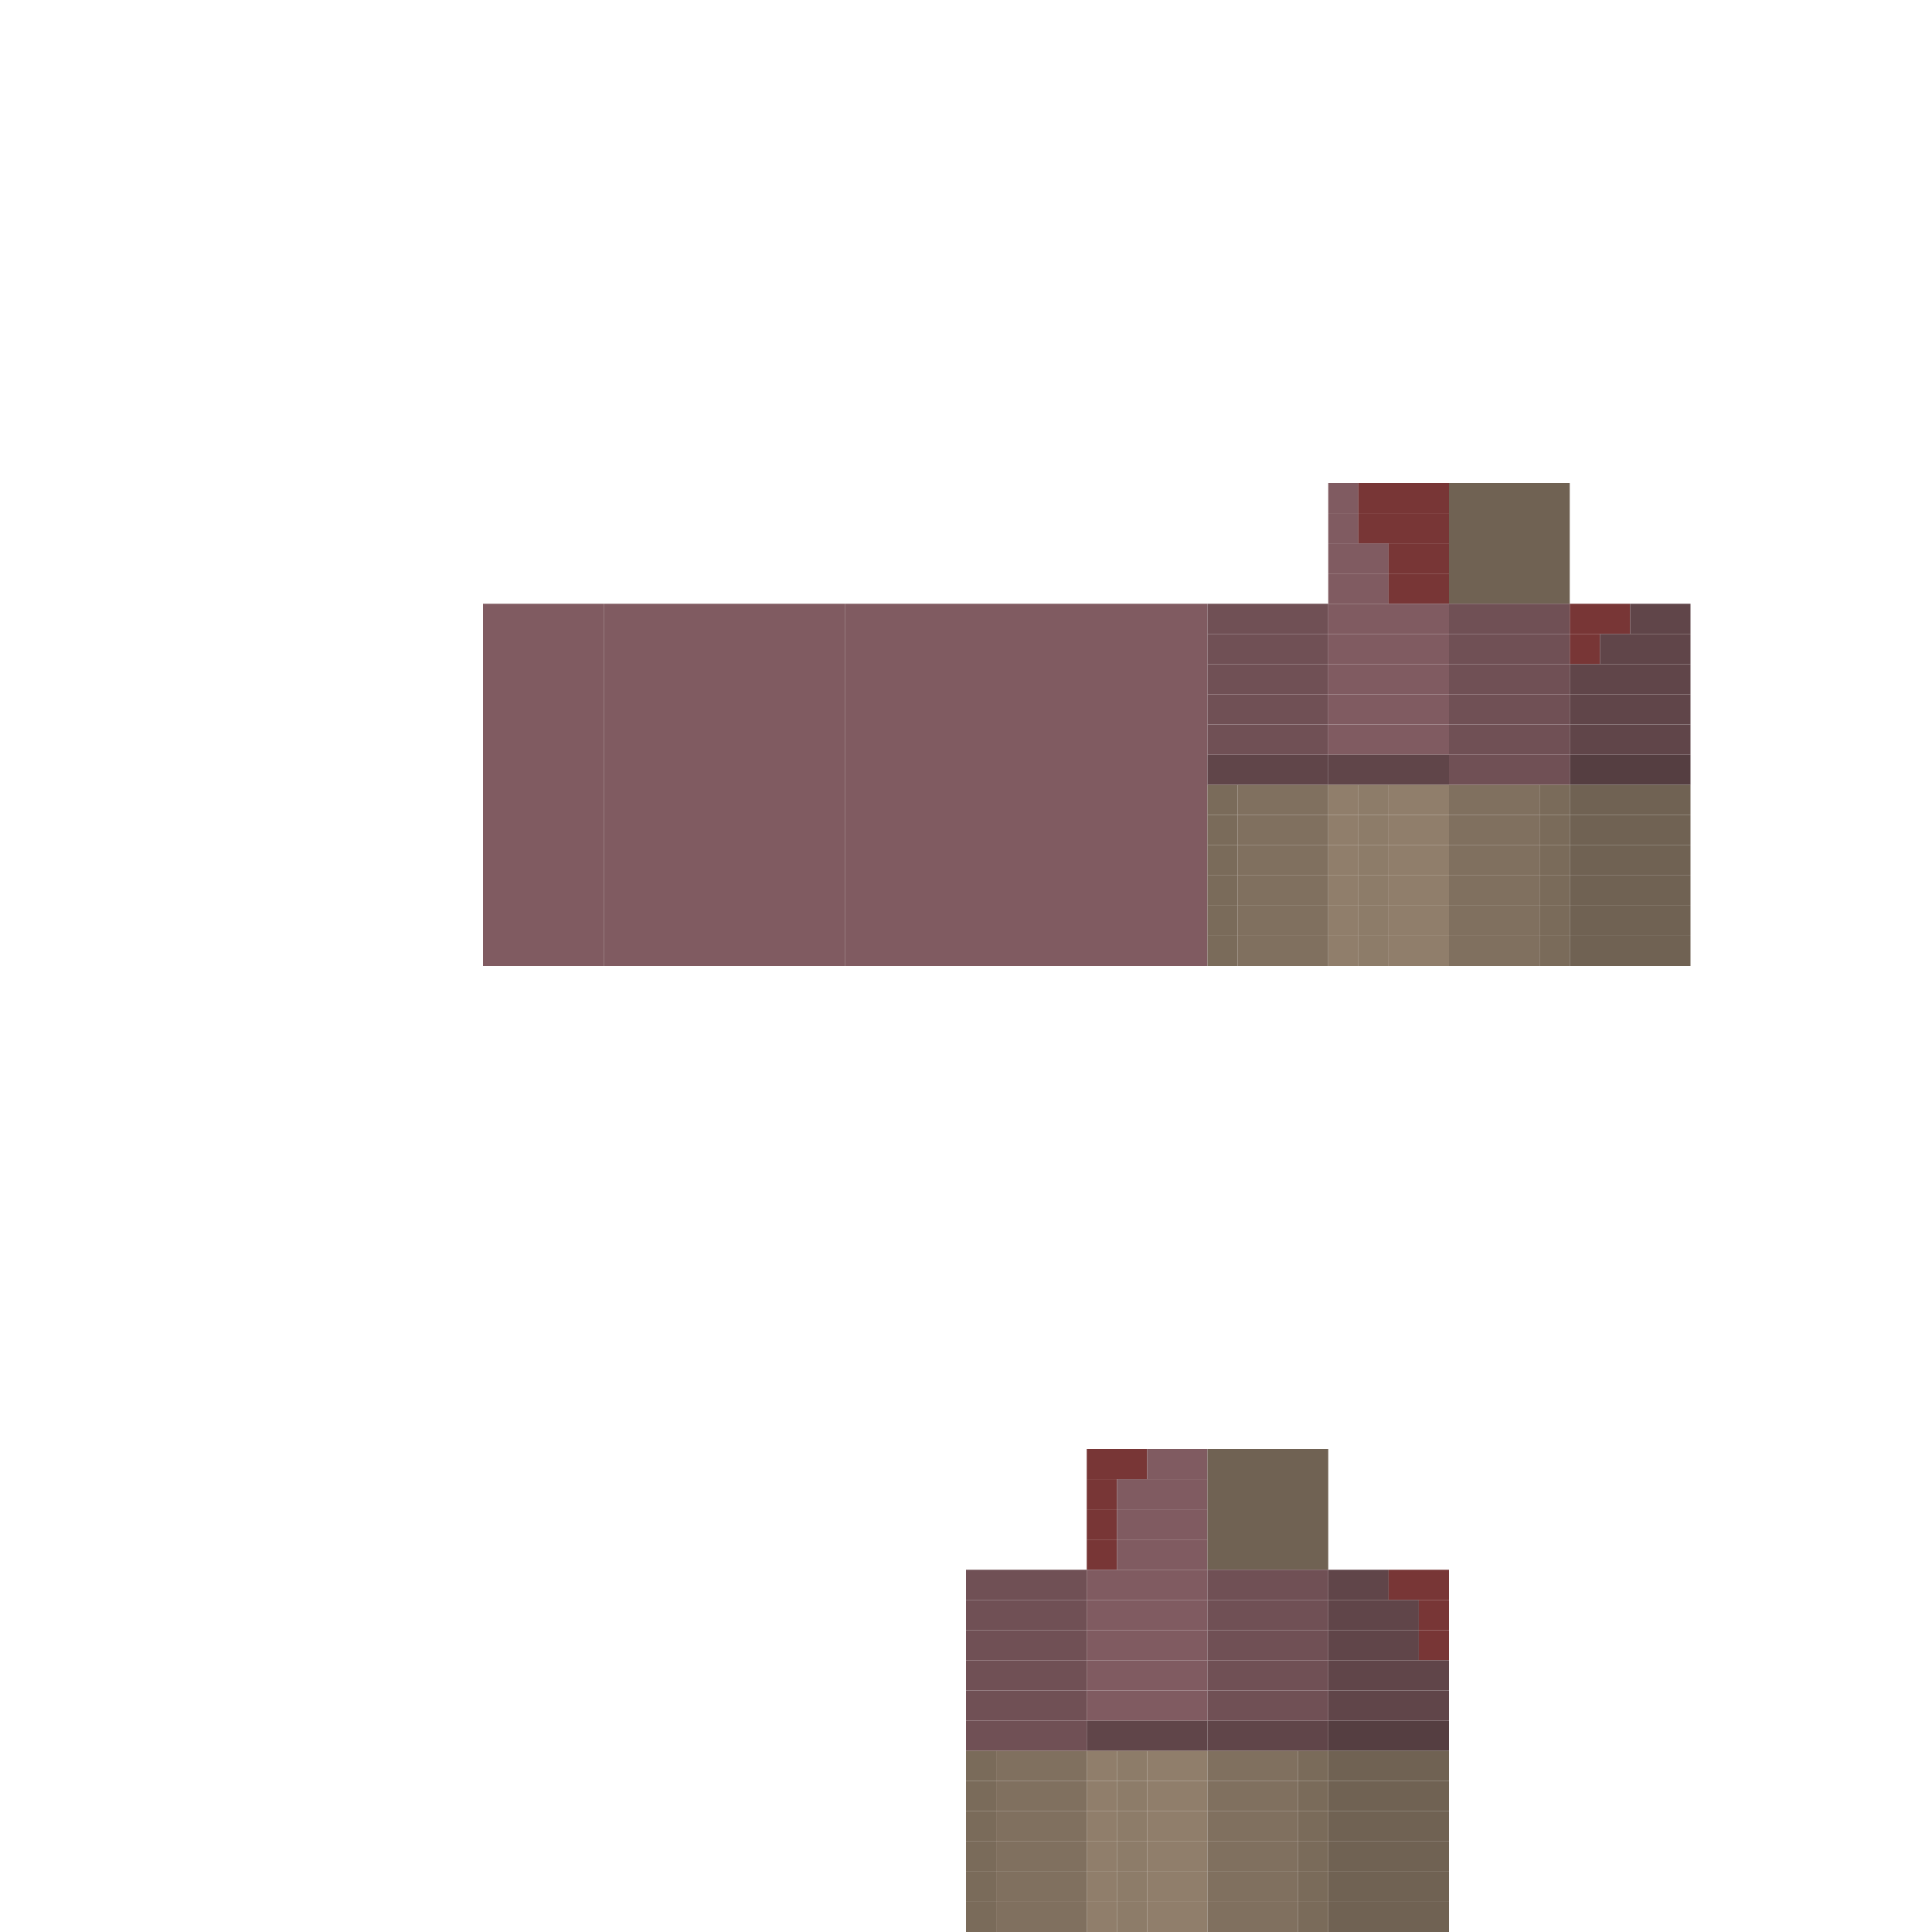
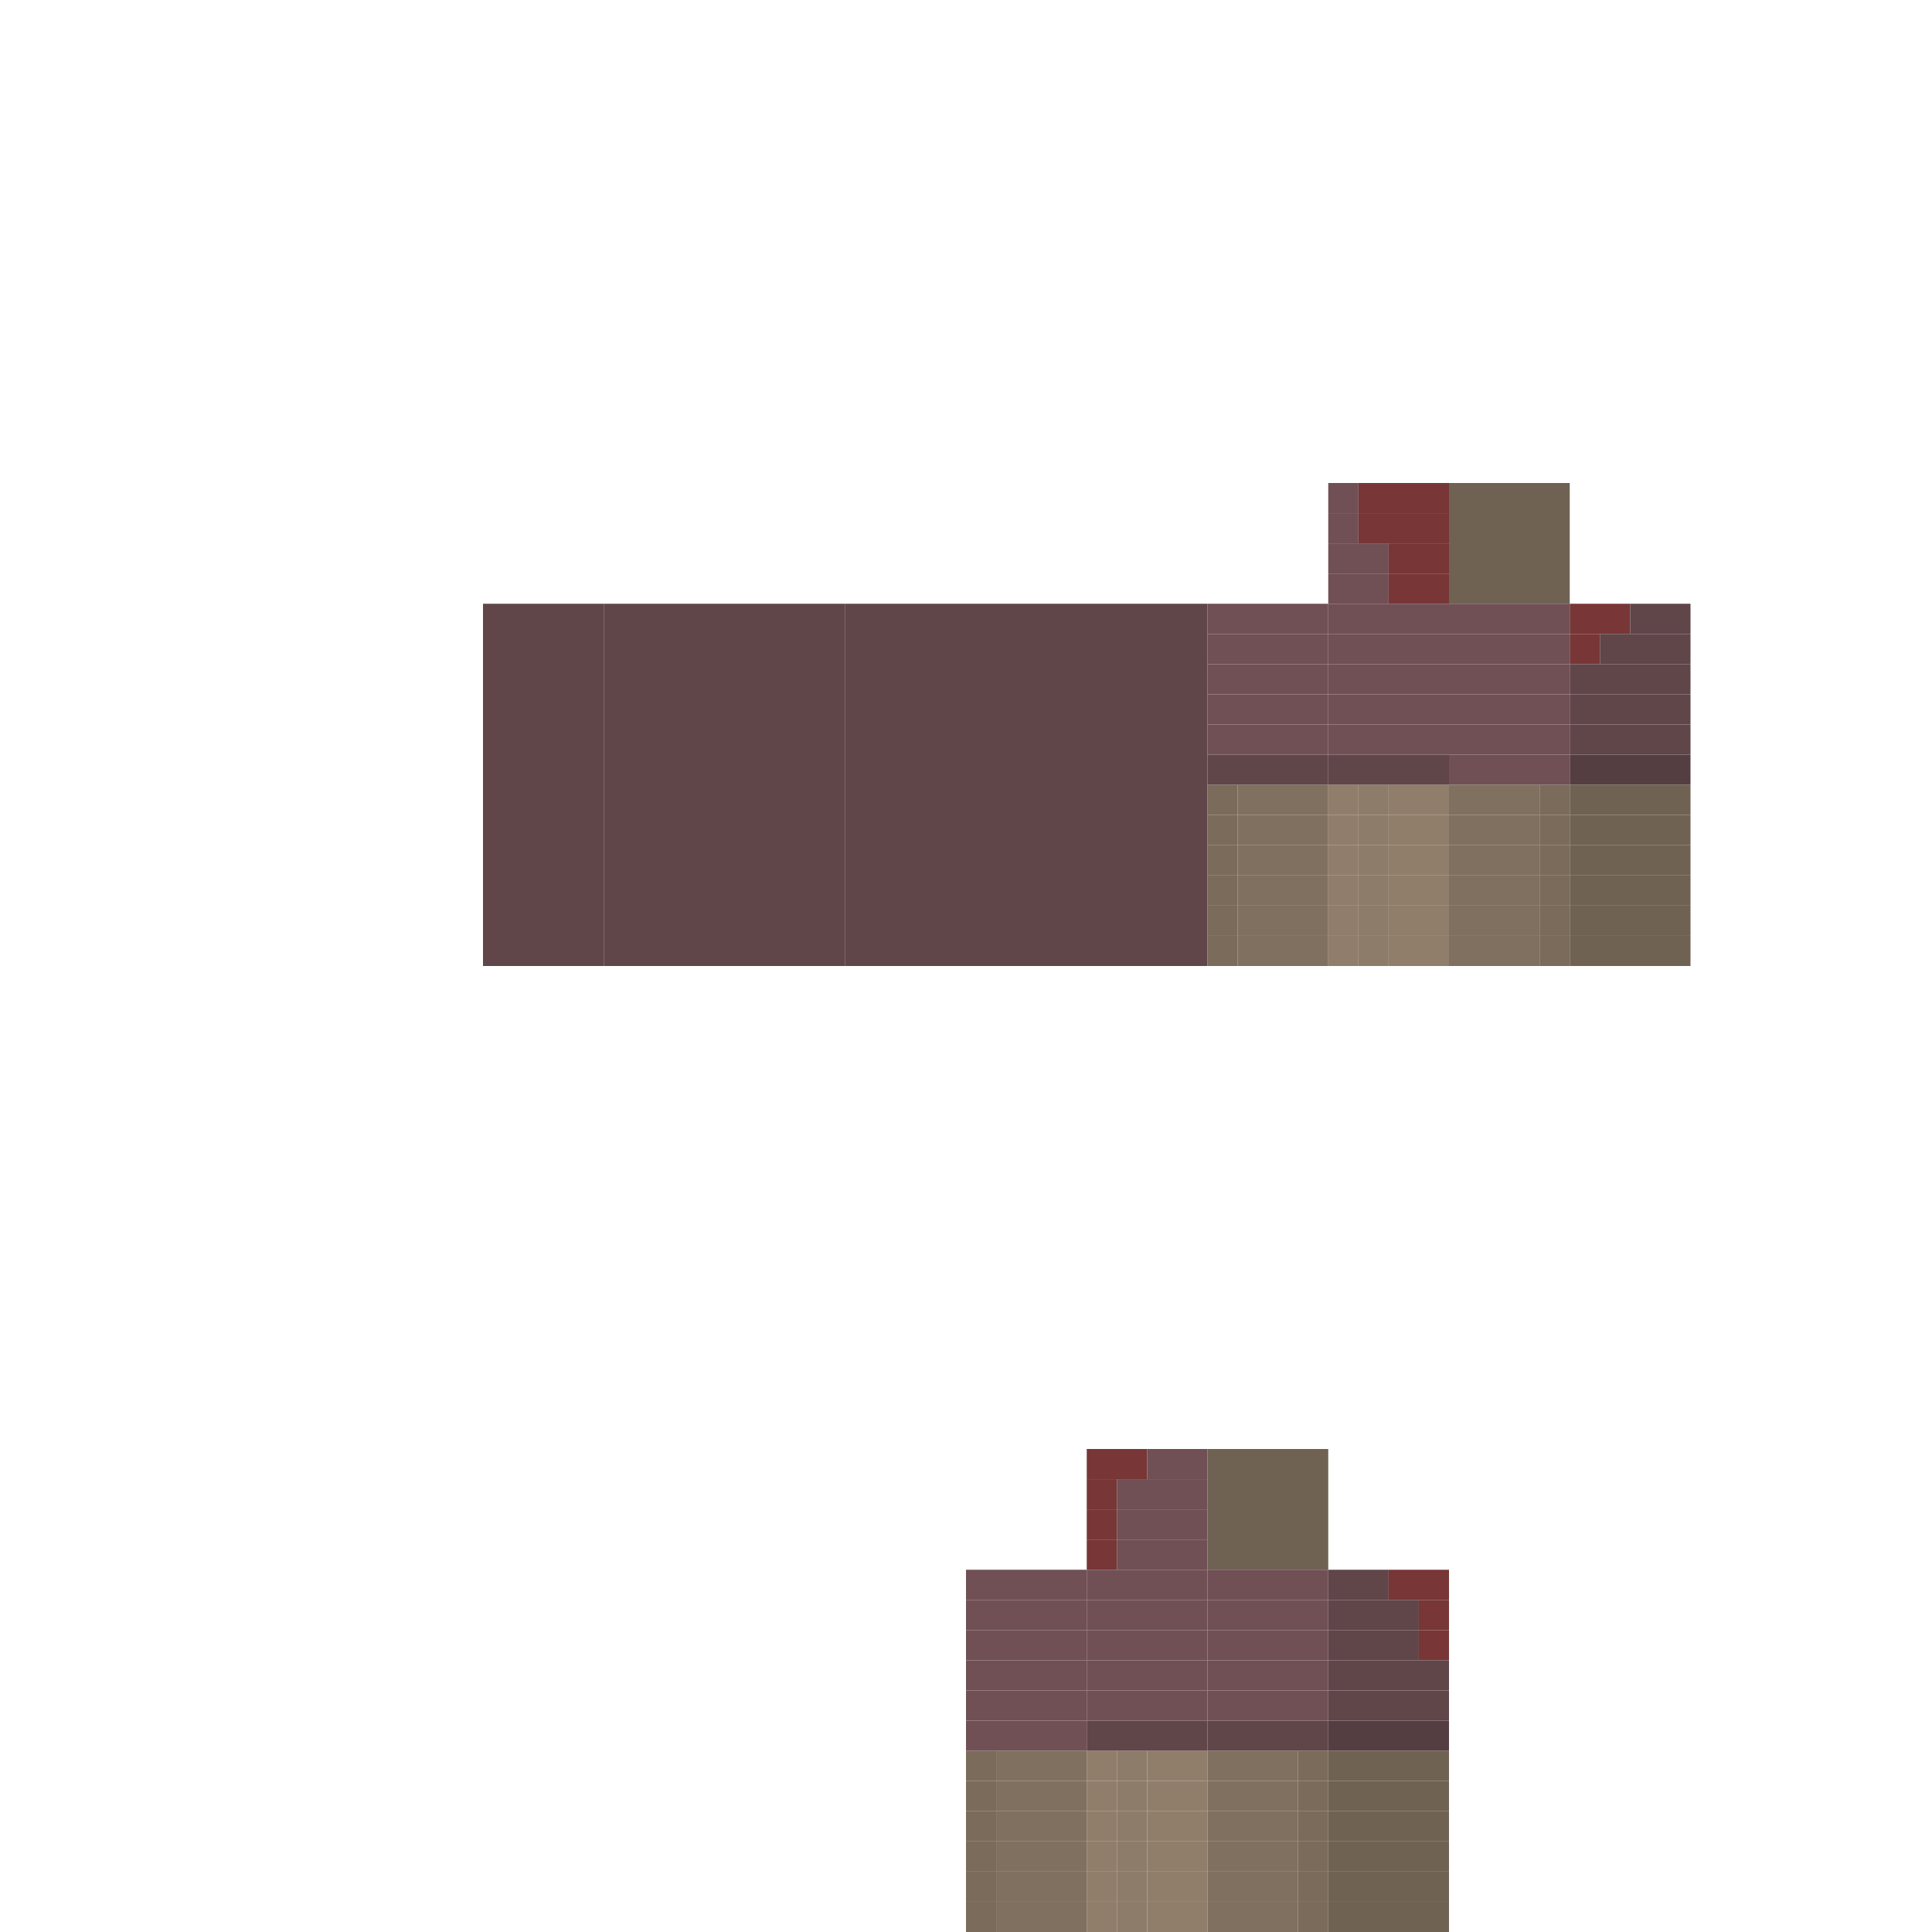
<svg xmlns="http://www.w3.org/2000/svg" width="64" height="64">
-   <rect x="16" y="20" width="4" height="12" fill="#805b61" />
-   <rect x="20" y="20" width="8" height="12" fill="#805b61" />
-   <rect x="28" y="20" width="4" height="12" fill="#805b61" />
-   <rect x="32" y="20" width="8" height="12" fill="#805b61" />
-   <rect x="44" y="16" width="1" height="1" fill="#805b61" />
+   <rect x="16" y="20" width="4" height="12" fill="#604549" />
+   <rect x="20" y="20" width="8" height="12" fill="#604549" />
+   <rect x="28" y="20" width="4" height="12" fill="#604549" />
+   <rect x="32" y="20" width="8" height="12" fill="#604549" />
+   <rect x="44" y="16" width="1" height="1" fill="#705055" />
  <rect x="45" y="16" width="3" height="1" fill="#783636" />
-   <rect x="44" y="17" width="1" height="1" fill="#805b61" />
+   <rect x="44" y="17" width="1" height="1" fill="#705055" />
  <rect x="45" y="17" width="3" height="1" fill="#783636" />
-   <rect x="44" y="18" width="2" height="1" fill="#805b61" />
+   <rect x="44" y="18" width="2" height="1" fill="#705055" />
  <rect x="46" y="18" width="2" height="1" fill="#783636" />
-   <rect x="44" y="19" width="2" height="1" fill="#805b61" />
+   <rect x="44" y="19" width="2" height="1" fill="#705055" />
  <rect x="46" y="19" width="2" height="1" fill="#783636" />
  <rect x="48" y="16" width="4" height="4" fill="#706253" class="colorizable-skin" />
-   <rect x="44" y="20" width="4" height="1" fill="#805b61" />
-   <rect x="44" y="21" width="4" height="1" fill="#805b61" />
-   <rect x="44" y="22" width="4" height="1" fill="#805b61" />
-   <rect x="44" y="23" width="4" height="1" fill="#805b61" />
-   <rect x="44" y="24" width="4" height="1" fill="#805b61" />
+   <rect x="44" y="20" width="4" height="1" fill="#705055" />
+   <rect x="44" y="21" width="4" height="1" fill="#705055" />
+   <rect x="44" y="22" width="4" height="1" fill="#705055" />
+   <rect x="44" y="23" width="4" height="1" fill="#705055" />
+   <rect x="44" y="24" width="4" height="1" fill="#705055" />
  <rect x="44" y="25" width="4" height="1" fill="#604549" />
  <rect x="44" y="26" width="1" height="1" fill="#907e6b" class="colorizable-skin" />
  <rect x="45" y="26" width="1" height="1" fill="#8d7c69" class="colorizable-skin" />
  <rect x="46" y="26" width="2" height="1" fill="#907e6b" class="colorizable-skin" />
  <rect x="44" y="27" width="1" height="1" fill="#907e6b" class="colorizable-skin" />
  <rect x="45" y="27" width="1" height="1" fill="#8d7c69" class="colorizable-skin" />
  <rect x="46" y="27" width="2" height="1" fill="#907e6b" class="colorizable-skin" />
  <rect x="44" y="28" width="1" height="1" fill="#907e6b" class="colorizable-skin" />
  <rect x="45" y="28" width="1" height="1" fill="#8d7c69" class="colorizable-skin" />
  <rect x="46" y="28" width="2" height="1" fill="#907e6b" class="colorizable-skin" />
  <rect x="44" y="29" width="1" height="1" fill="#907e6b" class="colorizable-skin" />
  <rect x="45" y="29" width="1" height="1" fill="#8d7c69" class="colorizable-skin" />
  <rect x="46" y="29" width="2" height="1" fill="#907e6b" class="colorizable-skin" />
  <rect x="44" y="30" width="1" height="1" fill="#907e6b" class="colorizable-skin" />
  <rect x="45" y="30" width="1" height="1" fill="#8d7c69" class="colorizable-skin" />
  <rect x="46" y="30" width="2" height="1" fill="#907e6b" class="colorizable-skin" />
  <rect x="44" y="31" width="1" height="1" fill="#907e6b" class="colorizable-skin" />
  <rect x="45" y="31" width="1" height="1" fill="#8d7c69" class="colorizable-skin" />
  <rect x="46" y="31" width="2" height="1" fill="#907e6b" class="colorizable-skin" />
  <rect x="52" y="20" width="2" height="1" fill="#783636" />
  <rect x="54" y="20" width="2" height="1" fill="#604549" />
  <rect x="52" y="21" width="1" height="1" fill="#783636" />
  <rect x="53" y="21" width="3" height="1" fill="#604549" />
  <rect x="52" y="22" width="4" height="1" fill="#604549" />
  <rect x="52" y="23" width="4" height="1" fill="#604549" />
  <rect x="52" y="24" width="4" height="1" fill="#604549" />
  <rect x="52" y="25" width="4" height="1" fill="#553e41" />
  <rect x="52" y="26" width="4" height="1" fill="#706253" class="colorizable-skin" />
  <rect x="52" y="27" width="4" height="1" fill="#706253" class="colorizable-skin" />
  <rect x="52" y="28" width="4" height="1" fill="#706253" class="colorizable-skin" />
  <rect x="52" y="29" width="4" height="1" fill="#706253" class="colorizable-skin" />
  <rect x="52" y="30" width="4" height="1" fill="#706253" class="colorizable-skin" />
  <rect x="52" y="31" width="4" height="1" fill="#706253" class="colorizable-skin" />
  <rect x="40" y="20" width="4" height="1" fill="#705055" />
  <rect x="40" y="21" width="4" height="1" fill="#705055" />
  <rect x="40" y="22" width="4" height="1" fill="#705055" />
  <rect x="40" y="23" width="4" height="1" fill="#705055" />
  <rect x="40" y="24" width="4" height="1" fill="#705055" />
  <rect x="40" y="25" width="4" height="1" fill="#604549" />
  <rect x="40" y="26" width="1" height="1" fill="#7a6b5a" />
  <rect x="41" y="26" width="3" height="1" fill="#80705f" class="colorizable-skin" />
  <rect x="40" y="27" width="1" height="1" fill="#7a6b5a" />
  <rect x="41" y="27" width="3" height="1" fill="#80705f" class="colorizable-skin" />
  <rect x="40" y="28" width="1" height="1" fill="#7a6b5a" />
  <rect x="41" y="28" width="3" height="1" fill="#80705f" class="colorizable-skin" />
  <rect x="40" y="29" width="1" height="1" fill="#7a6b5a" />
  <rect x="41" y="29" width="3" height="1" fill="#80705f" class="colorizable-skin" />
  <rect x="40" y="30" width="1" height="1" fill="#7a6b5a" />
  <rect x="41" y="30" width="3" height="1" fill="#80705f" class="colorizable-skin" />
  <rect x="40" y="31" width="1" height="1" fill="#7a6b5a" />
  <rect x="41" y="31" width="3" height="1" fill="#80705f" class="colorizable-skin" />
  <rect x="48" y="20" width="4" height="1" fill="#705055" />
  <rect x="48" y="21" width="4" height="1" fill="#705055" />
  <rect x="48" y="22" width="4" height="1" fill="#705055" />
  <rect x="48" y="23" width="4" height="1" fill="#705055" />
  <rect x="48" y="24" width="4" height="1" fill="#705055" />
  <rect x="48" y="25" width="4" height="1" fill="#705055" />
  <rect x="48" y="26" width="3" height="1" fill="#80705f" class="colorizable-skin" />
  <rect x="51" y="26" width="1" height="1" fill="#7a6b5a" />
  <rect x="48" y="27" width="3" height="1" fill="#80705f" class="colorizable-skin" />
  <rect x="51" y="27" width="1" height="1" fill="#7a6b5a" />
  <rect x="48" y="28" width="3" height="1" fill="#80705f" class="colorizable-skin" />
  <rect x="51" y="28" width="1" height="1" fill="#7a6b5a" />
  <rect x="48" y="29" width="3" height="1" fill="#80705f" class="colorizable-skin" />
  <rect x="51" y="29" width="1" height="1" fill="#7a6b5a" />
  <rect x="48" y="30" width="3" height="1" fill="#80705f" class="colorizable-skin" />
  <rect x="51" y="30" width="1" height="1" fill="#7a6b5a" />
  <rect x="48" y="31" width="3" height="1" fill="#80705f" class="colorizable-skin" />
  <rect x="51" y="31" width="1" height="1" fill="#7a6b5a" />
  <rect x="36" y="48" width="2" height="1" fill="#783636" />
-   <rect x="38" y="48" width="2" height="1" fill="#805b61" />
+   <rect x="38" y="48" width="2" height="1" fill="#705055" />
  <rect x="36" y="49" width="1" height="1" fill="#783636" />
-   <rect x="37" y="49" width="3" height="1" fill="#805b61" />
+   <rect x="37" y="49" width="3" height="1" fill="#705055" />
  <rect x="36" y="50" width="1" height="1" fill="#783636" />
-   <rect x="37" y="50" width="3" height="1" fill="#805b61" />
+   <rect x="37" y="50" width="3" height="1" fill="#705055" />
  <rect x="36" y="51" width="1" height="1" fill="#783636" />
-   <rect x="37" y="51" width="3" height="1" fill="#805b61" />
+   <rect x="37" y="51" width="3" height="1" fill="#705055" />
  <rect x="40" y="48" width="4" height="4" fill="#706253" class="colorizable-skin" />
-   <rect x="36" y="52" width="4" height="1" fill="#805b61" />
-   <rect x="36" y="53" width="4" height="1" fill="#805b61" />
-   <rect x="36" y="54" width="4" height="1" fill="#805b61" />
-   <rect x="36" y="55" width="4" height="1" fill="#805b61" />
-   <rect x="36" y="56" width="4" height="1" fill="#805b61" />
+   <rect x="36" y="52" width="4" height="1" fill="#705055" />
+   <rect x="36" y="53" width="4" height="1" fill="#705055" />
+   <rect x="36" y="54" width="4" height="1" fill="#705055" />
+   <rect x="36" y="55" width="4" height="1" fill="#705055" />
+   <rect x="36" y="56" width="4" height="1" fill="#705055" />
  <rect x="36" y="57" width="4" height="1" fill="#604549" />
  <rect x="36" y="58" width="1" height="1" fill="#907e6b" class="colorizable-skin" />
  <rect x="37" y="58" width="1" height="1" fill="#8d7c69" class="colorizable-skin" />
  <rect x="38" y="58" width="2" height="1" fill="#907e6b" class="colorizable-skin" />
  <rect x="36" y="59" width="1" height="1" fill="#907e6b" class="colorizable-skin" />
  <rect x="37" y="59" width="1" height="1" fill="#8d7c69" class="colorizable-skin" />
  <rect x="38" y="59" width="2" height="1" fill="#907e6b" class="colorizable-skin" />
  <rect x="36" y="60" width="1" height="1" fill="#907e6b" class="colorizable-skin" />
  <rect x="37" y="60" width="1" height="1" fill="#8d7c69" class="colorizable-skin" />
  <rect x="38" y="60" width="2" height="1" fill="#907e6b" class="colorizable-skin" />
  <rect x="36" y="61" width="1" height="1" fill="#907e6b" class="colorizable-skin" />
  <rect x="37" y="61" width="1" height="1" fill="#8d7c69" class="colorizable-skin" />
  <rect x="38" y="61" width="2" height="1" fill="#907e6b" class="colorizable-skin" />
  <rect x="36" y="62" width="1" height="1" fill="#907e6b" class="colorizable-skin" />
  <rect x="37" y="62" width="1" height="1" fill="#8d7c69" class="colorizable-skin" />
  <rect x="38" y="62" width="2" height="1" fill="#907e6b" class="colorizable-skin" />
  <rect x="36" y="63" width="1" height="1" fill="#907e6b" class="colorizable-skin" />
  <rect x="37" y="63" width="1" height="1" fill="#8d7c69" class="colorizable-skin" />
  <rect x="38" y="63" width="2" height="1" fill="#907e6b" class="colorizable-skin" />
  <rect x="44" y="52" width="2" height="1" fill="#604549" />
  <rect x="46" y="52" width="2" height="1" fill="#783636" />
  <rect x="44" y="53" width="3" height="1" fill="#604549" />
  <rect x="47" y="53" width="1" height="1" fill="#783636" />
  <rect x="44" y="54" width="3" height="1" fill="#604549" />
  <rect x="47" y="54" width="1" height="1" fill="#783636" />
  <rect x="44" y="55" width="4" height="1" fill="#604549" />
  <rect x="44" y="56" width="4" height="1" fill="#604549" />
  <rect x="44" y="57" width="4" height="1" fill="#553e41" />
  <rect x="44" y="58" width="4" height="1" fill="#706253" class="colorizable-skin" />
  <rect x="44" y="59" width="4" height="1" fill="#706253" class="colorizable-skin" />
  <rect x="44" y="60" width="4" height="1" fill="#706253" class="colorizable-skin" />
  <rect x="44" y="61" width="4" height="1" fill="#706253" class="colorizable-skin" />
  <rect x="44" y="62" width="4" height="1" fill="#706253" class="colorizable-skin" />
  <rect x="44" y="63" width="4" height="1" fill="#706253" class="colorizable-skin" />
  <rect x="32" y="52" width="4" height="1" fill="#705055" />
  <rect x="32" y="53" width="4" height="1" fill="#705055" />
  <rect x="32" y="54" width="4" height="1" fill="#705055" />
  <rect x="32" y="55" width="4" height="1" fill="#705055" />
  <rect x="32" y="56" width="4" height="1" fill="#705055" />
  <rect x="32" y="57" width="4" height="1" fill="#705055" />
  <rect x="32" y="58" width="1" height="1" fill="#7a6b5a" />
  <rect x="33" y="58" width="3" height="1" fill="#80705f" class="colorizable-skin" />
  <rect x="32" y="59" width="1" height="1" fill="#7a6b5a" />
  <rect x="33" y="59" width="3" height="1" fill="#80705f" class="colorizable-skin" />
  <rect x="32" y="60" width="1" height="1" fill="#7a6b5a" />
  <rect x="33" y="60" width="3" height="1" fill="#80705f" class="colorizable-skin" />
  <rect x="32" y="61" width="1" height="1" fill="#7a6b5a" />
  <rect x="33" y="61" width="3" height="1" fill="#80705f" class="colorizable-skin" />
  <rect x="32" y="62" width="1" height="1" fill="#7a6b5a" />
  <rect x="33" y="62" width="3" height="1" fill="#80705f" class="colorizable-skin" />
  <rect x="32" y="63" width="1" height="1" fill="#7a6b5a" />
  <rect x="33" y="63" width="3" height="1" fill="#80705f" class="colorizable-skin" />
  <rect x="40" y="52" width="4" height="1" fill="#705055" />
  <rect x="40" y="53" width="4" height="1" fill="#705055" />
  <rect x="40" y="54" width="4" height="1" fill="#705055" />
  <rect x="40" y="55" width="4" height="1" fill="#705055" />
  <rect x="40" y="56" width="4" height="1" fill="#705055" />
  <rect x="40" y="57" width="4" height="1" fill="#604549" />
  <rect x="40" y="58" width="3" height="1" fill="#80705f" class="colorizable-skin" />
  <rect x="43" y="58" width="1" height="1" fill="#7a6b5a" />
  <rect x="40" y="59" width="3" height="1" fill="#80705f" class="colorizable-skin" />
  <rect x="43" y="59" width="1" height="1" fill="#7a6b5a" />
  <rect x="40" y="60" width="3" height="1" fill="#80705f" class="colorizable-skin" />
  <rect x="43" y="60" width="1" height="1" fill="#7a6b5a" />
  <rect x="40" y="61" width="3" height="1" fill="#80705f" class="colorizable-skin" />
  <rect x="43" y="61" width="1" height="1" fill="#7a6b5a" />
  <rect x="40" y="62" width="3" height="1" fill="#80705f" class="colorizable-skin" />
  <rect x="43" y="62" width="1" height="1" fill="#7a6b5a" />
  <rect x="40" y="63" width="3" height="1" fill="#80705f" class="colorizable-skin" />
  <rect x="43" y="63" width="1" height="1" fill="#7a6b5a" />
</svg>
